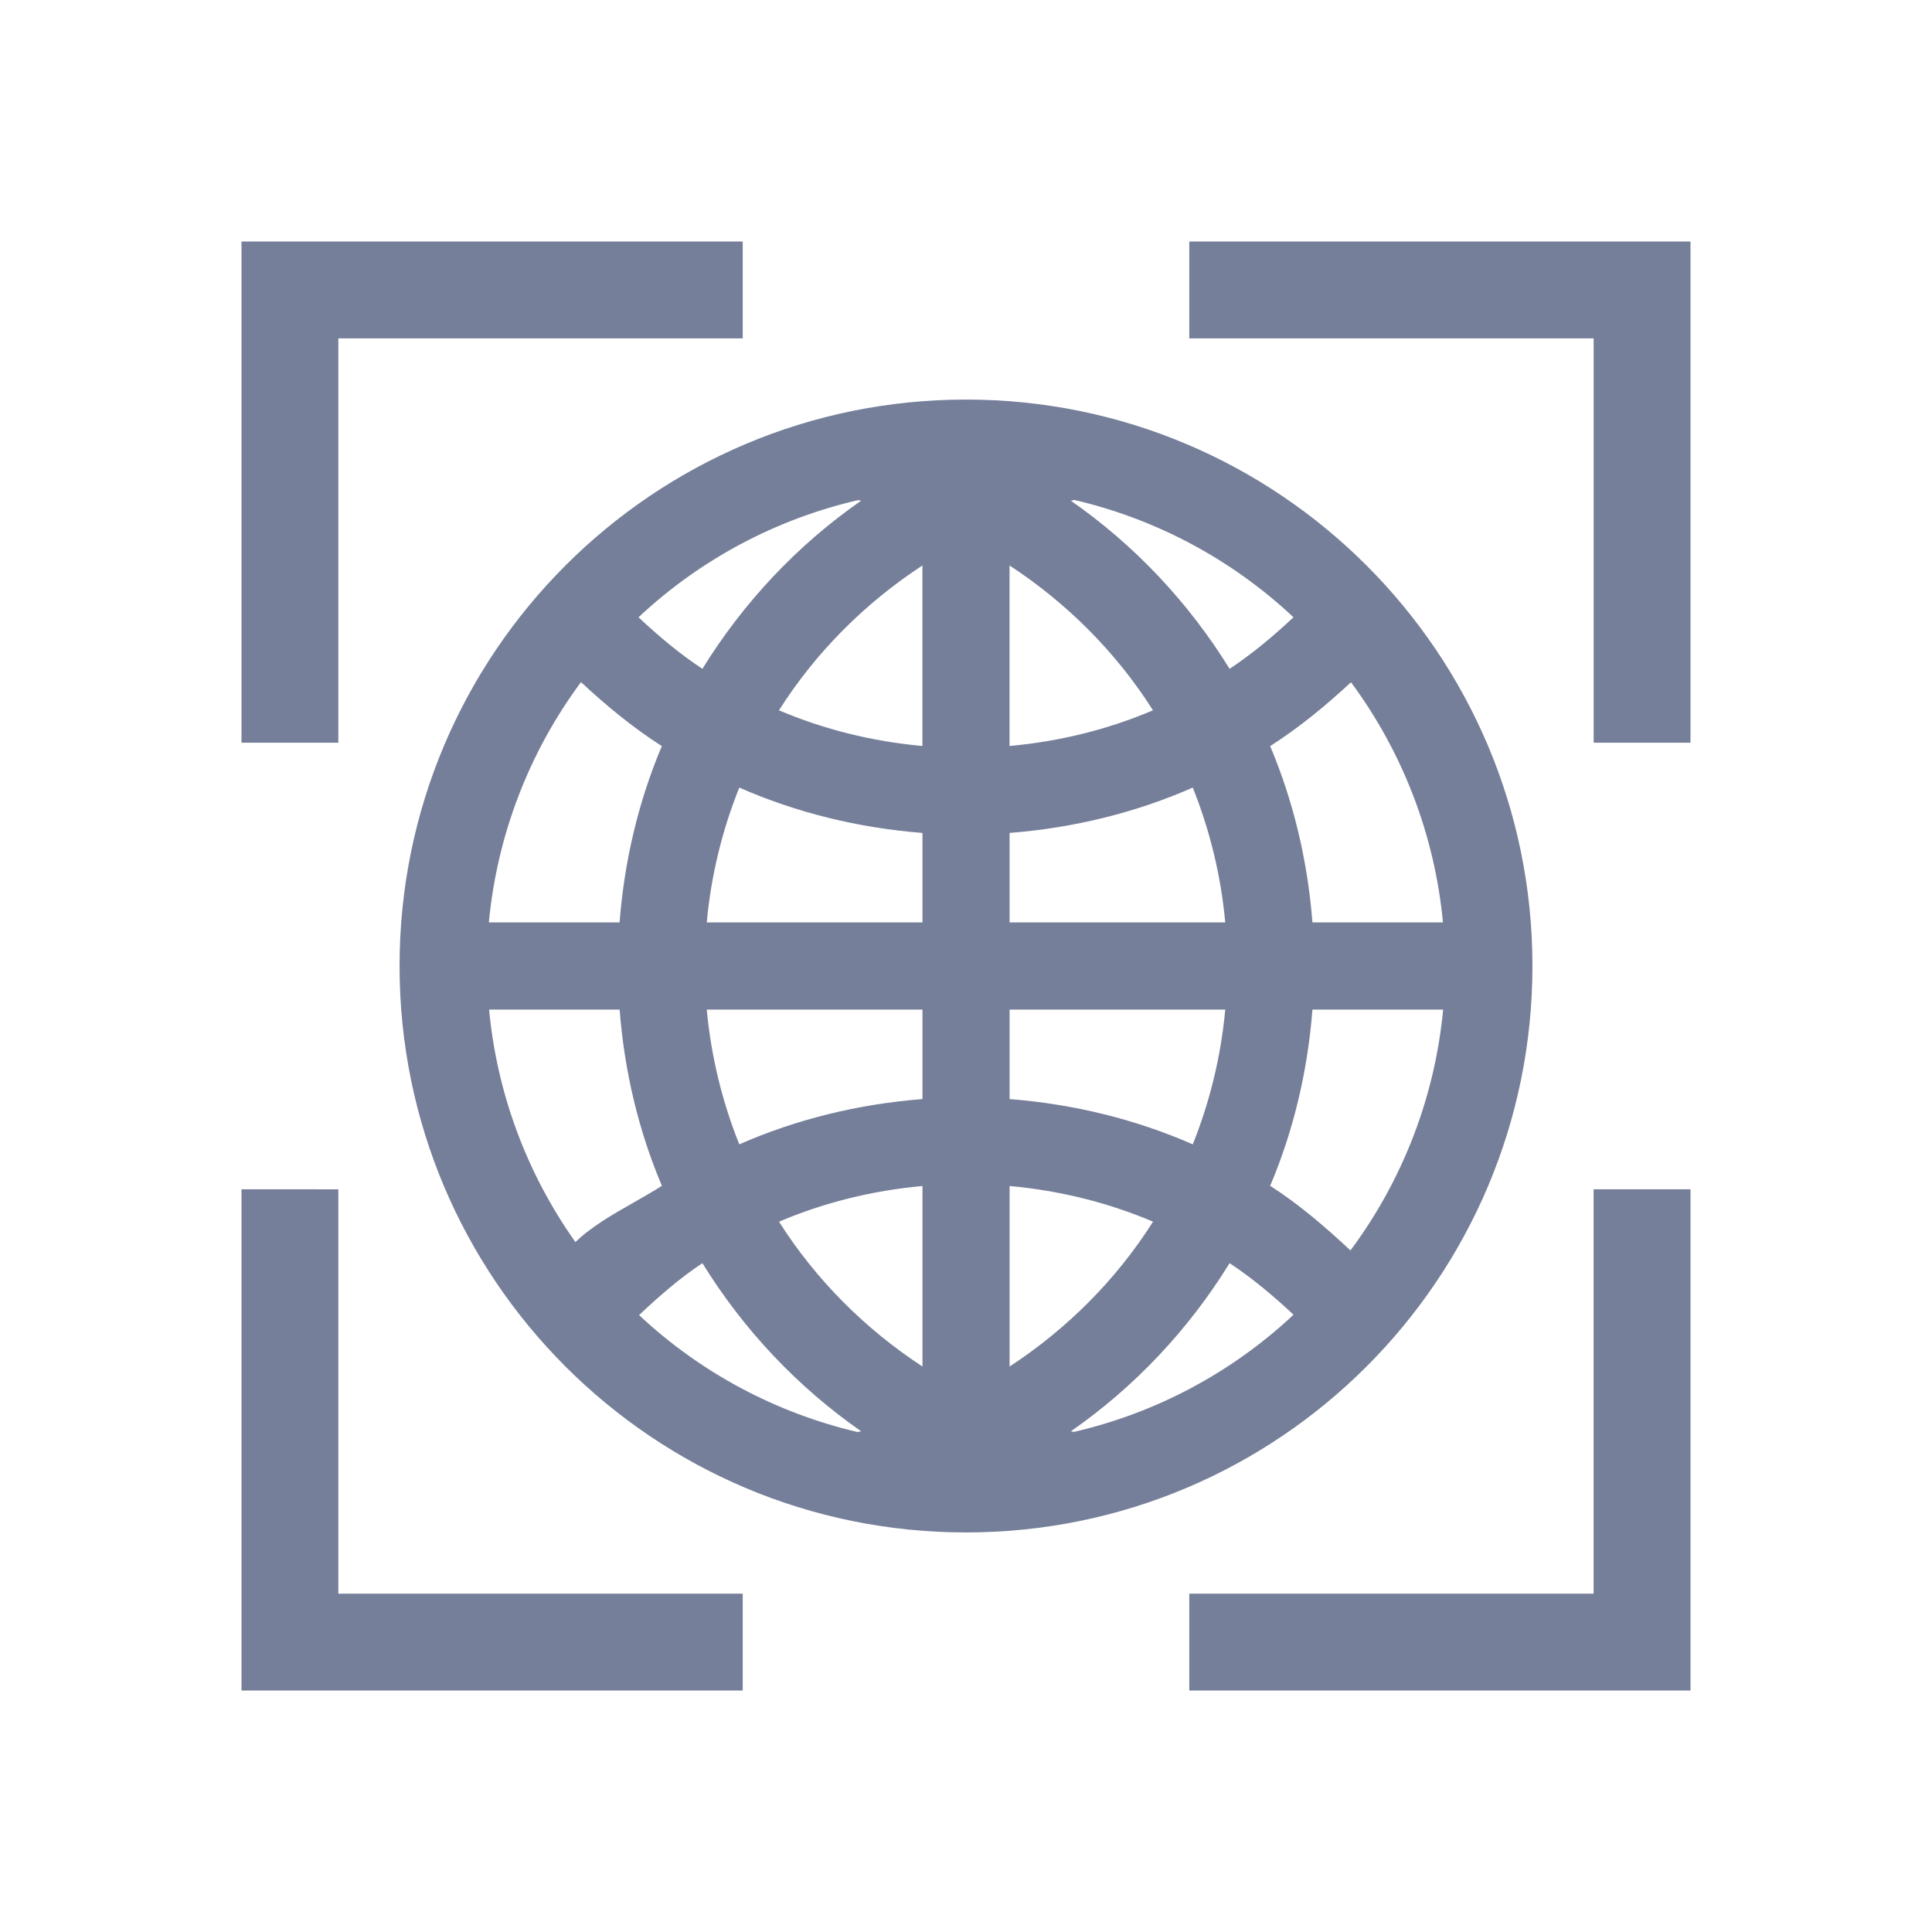
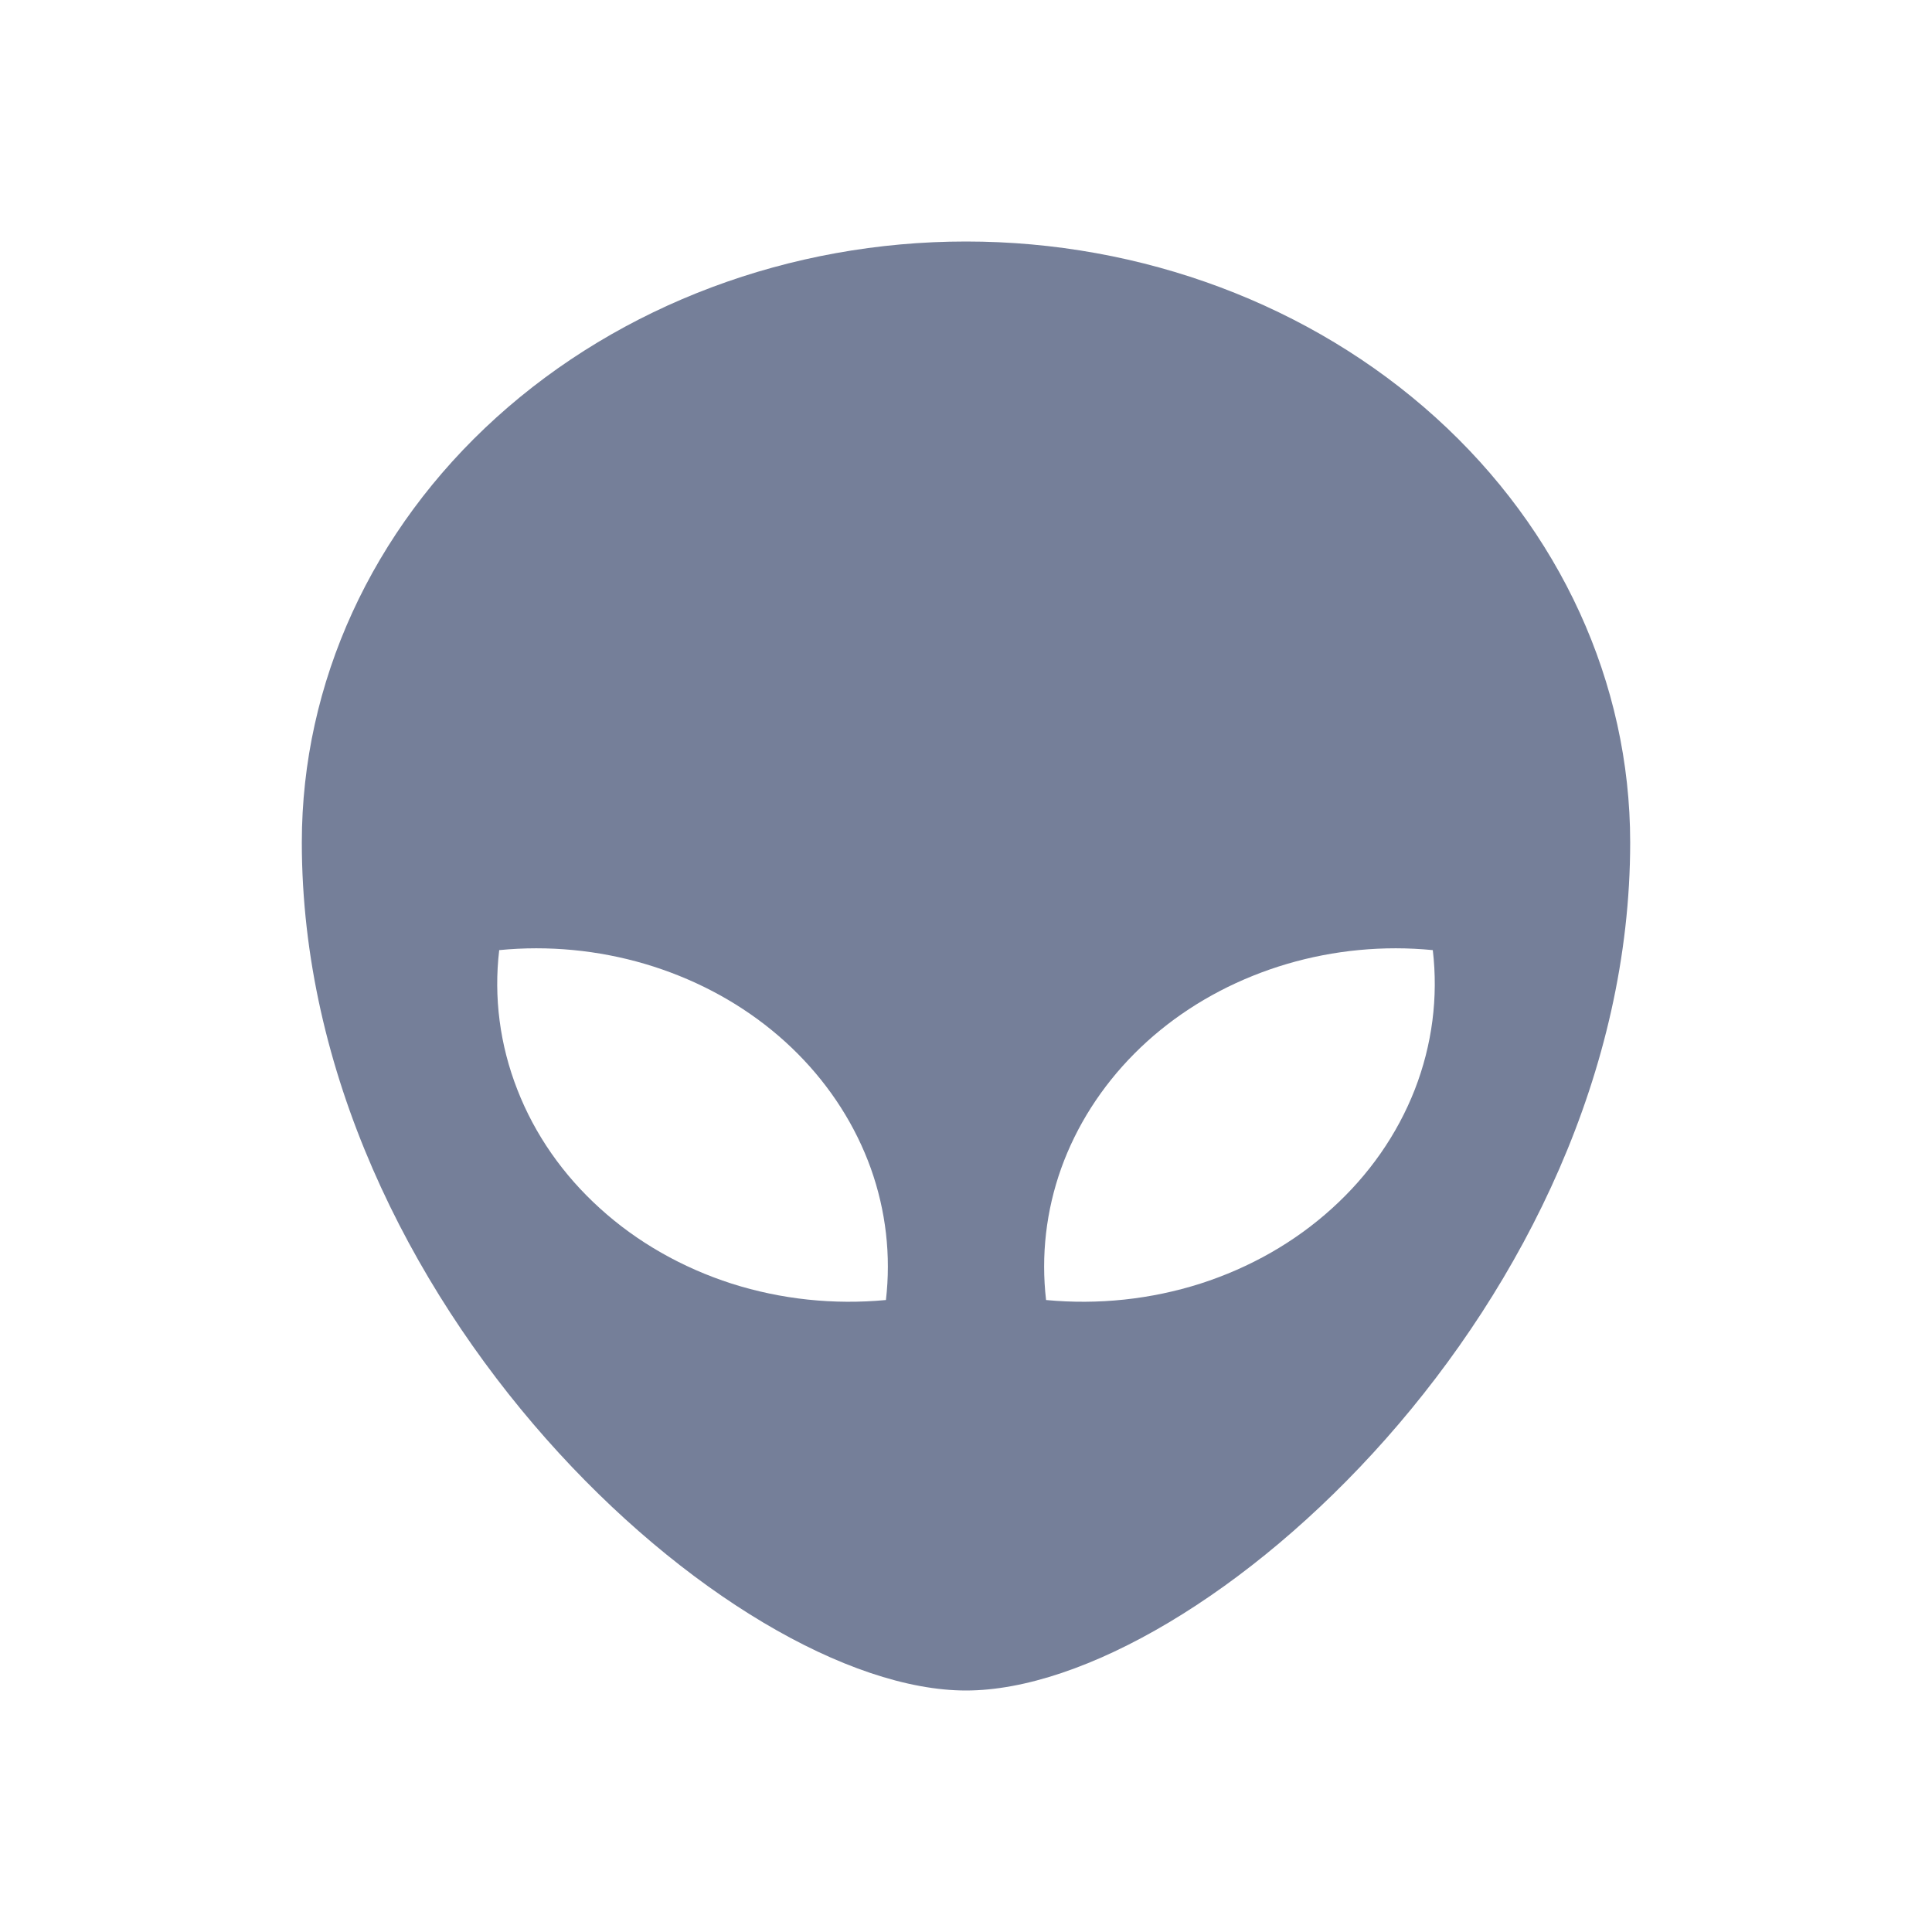
- <svg xmlns="http://www.w3.org/2000/svg" width="32" height="32" viewBox="0 0 32 32" fill="none">
-   <path fill-rule="evenodd" clip-rule="evenodd" d="M4 12.302V4L12.302 4V5.605H5.604V12.302H4ZM19.698 5.605V4L28 4V12.302H26.396V5.605H19.698ZM4 28V19.698L5.604 19.699V26.396H12.302V28H4ZM26.395 26.396V19.698L28 19.698V28H19.698V26.396H26.395ZM6.618 16C6.618 10.818 10.819 6.618 16 6.618C21.182 6.618 25.382 10.819 25.382 16C25.382 21.182 21.181 25.382 16 25.382C10.818 25.382 6.618 21.181 6.618 16ZM21.424 10.224C20.406 9.268 19.154 8.598 17.795 8.281C17.783 8.285 17.771 8.287 17.758 8.289C17.751 8.29 17.744 8.291 17.736 8.293C18.794 9.029 19.688 9.98 20.366 11.078C20.745 10.827 21.093 10.534 21.424 10.224ZM14.238 8.289C14.229 8.287 14.219 8.286 14.21 8.284C12.848 8.6 11.595 9.268 10.576 10.224C10.906 10.534 11.253 10.827 11.634 11.078C12.312 9.98 13.205 9.029 14.263 8.293C14.255 8.291 14.246 8.29 14.238 8.289ZM15.278 12.356V9.366C14.325 9.99 13.511 10.804 12.902 11.765C13.643 12.08 14.442 12.28 15.278 12.356ZM19.097 11.765C18.488 10.804 17.674 9.99 16.721 9.366V12.356C17.557 12.28 18.357 12.08 19.097 11.765ZM10.962 12.358C10.479 12.049 10.04 11.686 9.623 11.298C8.761 12.46 8.233 13.837 8.097 15.278H10.262C10.342 14.25 10.578 13.266 10.962 12.358ZM23.9 15.278C23.764 13.838 23.237 12.463 22.377 11.3C21.96 11.687 21.52 12.049 21.038 12.358C21.421 13.266 21.658 14.25 21.738 15.278H23.9ZM15.279 13.796C14.207 13.712 13.186 13.458 12.245 13.045C11.963 13.747 11.778 14.496 11.706 15.278H15.279V13.796ZM20.294 15.278C20.222 14.496 20.037 13.747 19.756 13.045C18.815 13.458 17.793 13.712 16.722 13.796V15.278H20.294ZM10.263 16.722H8.101C8.231 18.108 8.725 19.437 9.531 20.573C9.798 20.314 10.152 20.113 10.498 19.916C10.658 19.825 10.816 19.735 10.963 19.641C10.579 18.734 10.342 17.749 10.263 16.722ZM15.279 16.722H11.706C11.779 17.504 11.964 18.253 12.245 18.954C13.186 18.541 14.208 18.288 15.279 18.204V16.722ZM20.294 16.722H16.722L16.722 18.204C17.793 18.288 18.815 18.542 19.756 18.954C20.037 18.253 20.222 17.504 20.294 16.722ZM23.903 16.722H21.738C21.658 17.75 21.422 18.734 21.038 19.641C21.521 19.951 21.952 20.323 22.368 20.711C23.235 19.546 23.766 18.167 23.903 16.722ZM15.279 22.634V19.644C14.443 19.72 13.643 19.92 12.903 20.235C13.512 21.196 14.326 22.01 15.279 22.634ZM19.098 20.235C18.357 19.92 17.558 19.72 16.722 19.644V22.634C17.675 22.01 18.489 21.196 19.098 20.235ZM14.264 23.707C13.206 22.971 12.312 22.02 11.634 20.922C11.255 21.173 10.914 21.471 10.585 21.782C11.601 22.734 12.849 23.402 14.205 23.719C14.217 23.715 14.229 23.713 14.242 23.711C14.249 23.71 14.257 23.709 14.264 23.707ZM21.425 21.776C21.094 21.466 20.746 21.173 20.366 20.922C19.689 22.02 18.795 22.971 17.737 23.707C17.745 23.709 17.754 23.71 17.762 23.712C17.772 23.713 17.781 23.714 17.79 23.716C19.152 23.401 20.405 22.732 21.425 21.776Z" fill="#757F99" />
+ <svg xmlns="http://www.w3.org/2000/svg" width="18" height="18" viewBox="0 0 18 18" fill="none">
+   <g id="Icon/32px/Nikto">
+     <path id="Vector" d="M9 2.25C10.641 2.25 12.215 2.84 13.375 3.889C14.536 4.939 15.188 6.363 15.188 7.848C15.188 12.128 11.184 15.75 9 15.75C6.816 15.75 2.812 12.128 2.812 7.848C2.812 6.363 3.464 4.939 4.625 3.889C5.785 2.84 7.359 2.25 9 2.25ZM13.004 8.835C12.544 8.835 12.09 8.923 11.671 9.092C11.251 9.261 10.875 9.508 10.568 9.817C10.261 10.126 10.029 10.49 9.887 10.885C9.746 11.28 9.698 11.698 9.746 12.112C10.232 12.158 10.723 12.106 11.184 11.959C11.645 11.811 12.063 11.573 12.408 11.26C12.754 10.948 13.018 10.569 13.181 10.152C13.343 9.736 13.401 9.291 13.349 8.852C13.235 8.841 13.119 8.835 13.004 8.835ZM4.996 8.835C4.88 8.835 4.764 8.841 4.651 8.852C4.599 9.291 4.657 9.736 4.82 10.152C4.982 10.569 5.246 10.948 5.592 11.26C5.937 11.573 6.356 11.811 6.816 11.959C7.277 12.106 7.768 12.158 8.254 12.112C8.302 11.698 8.254 11.28 8.113 10.885C7.971 10.49 7.739 10.126 7.432 9.817C7.125 9.508 6.749 9.261 6.329 9.092C5.91 8.923 5.456 8.835 4.996 8.835Z" fill="#757F99" />
+   </g>
</svg>
